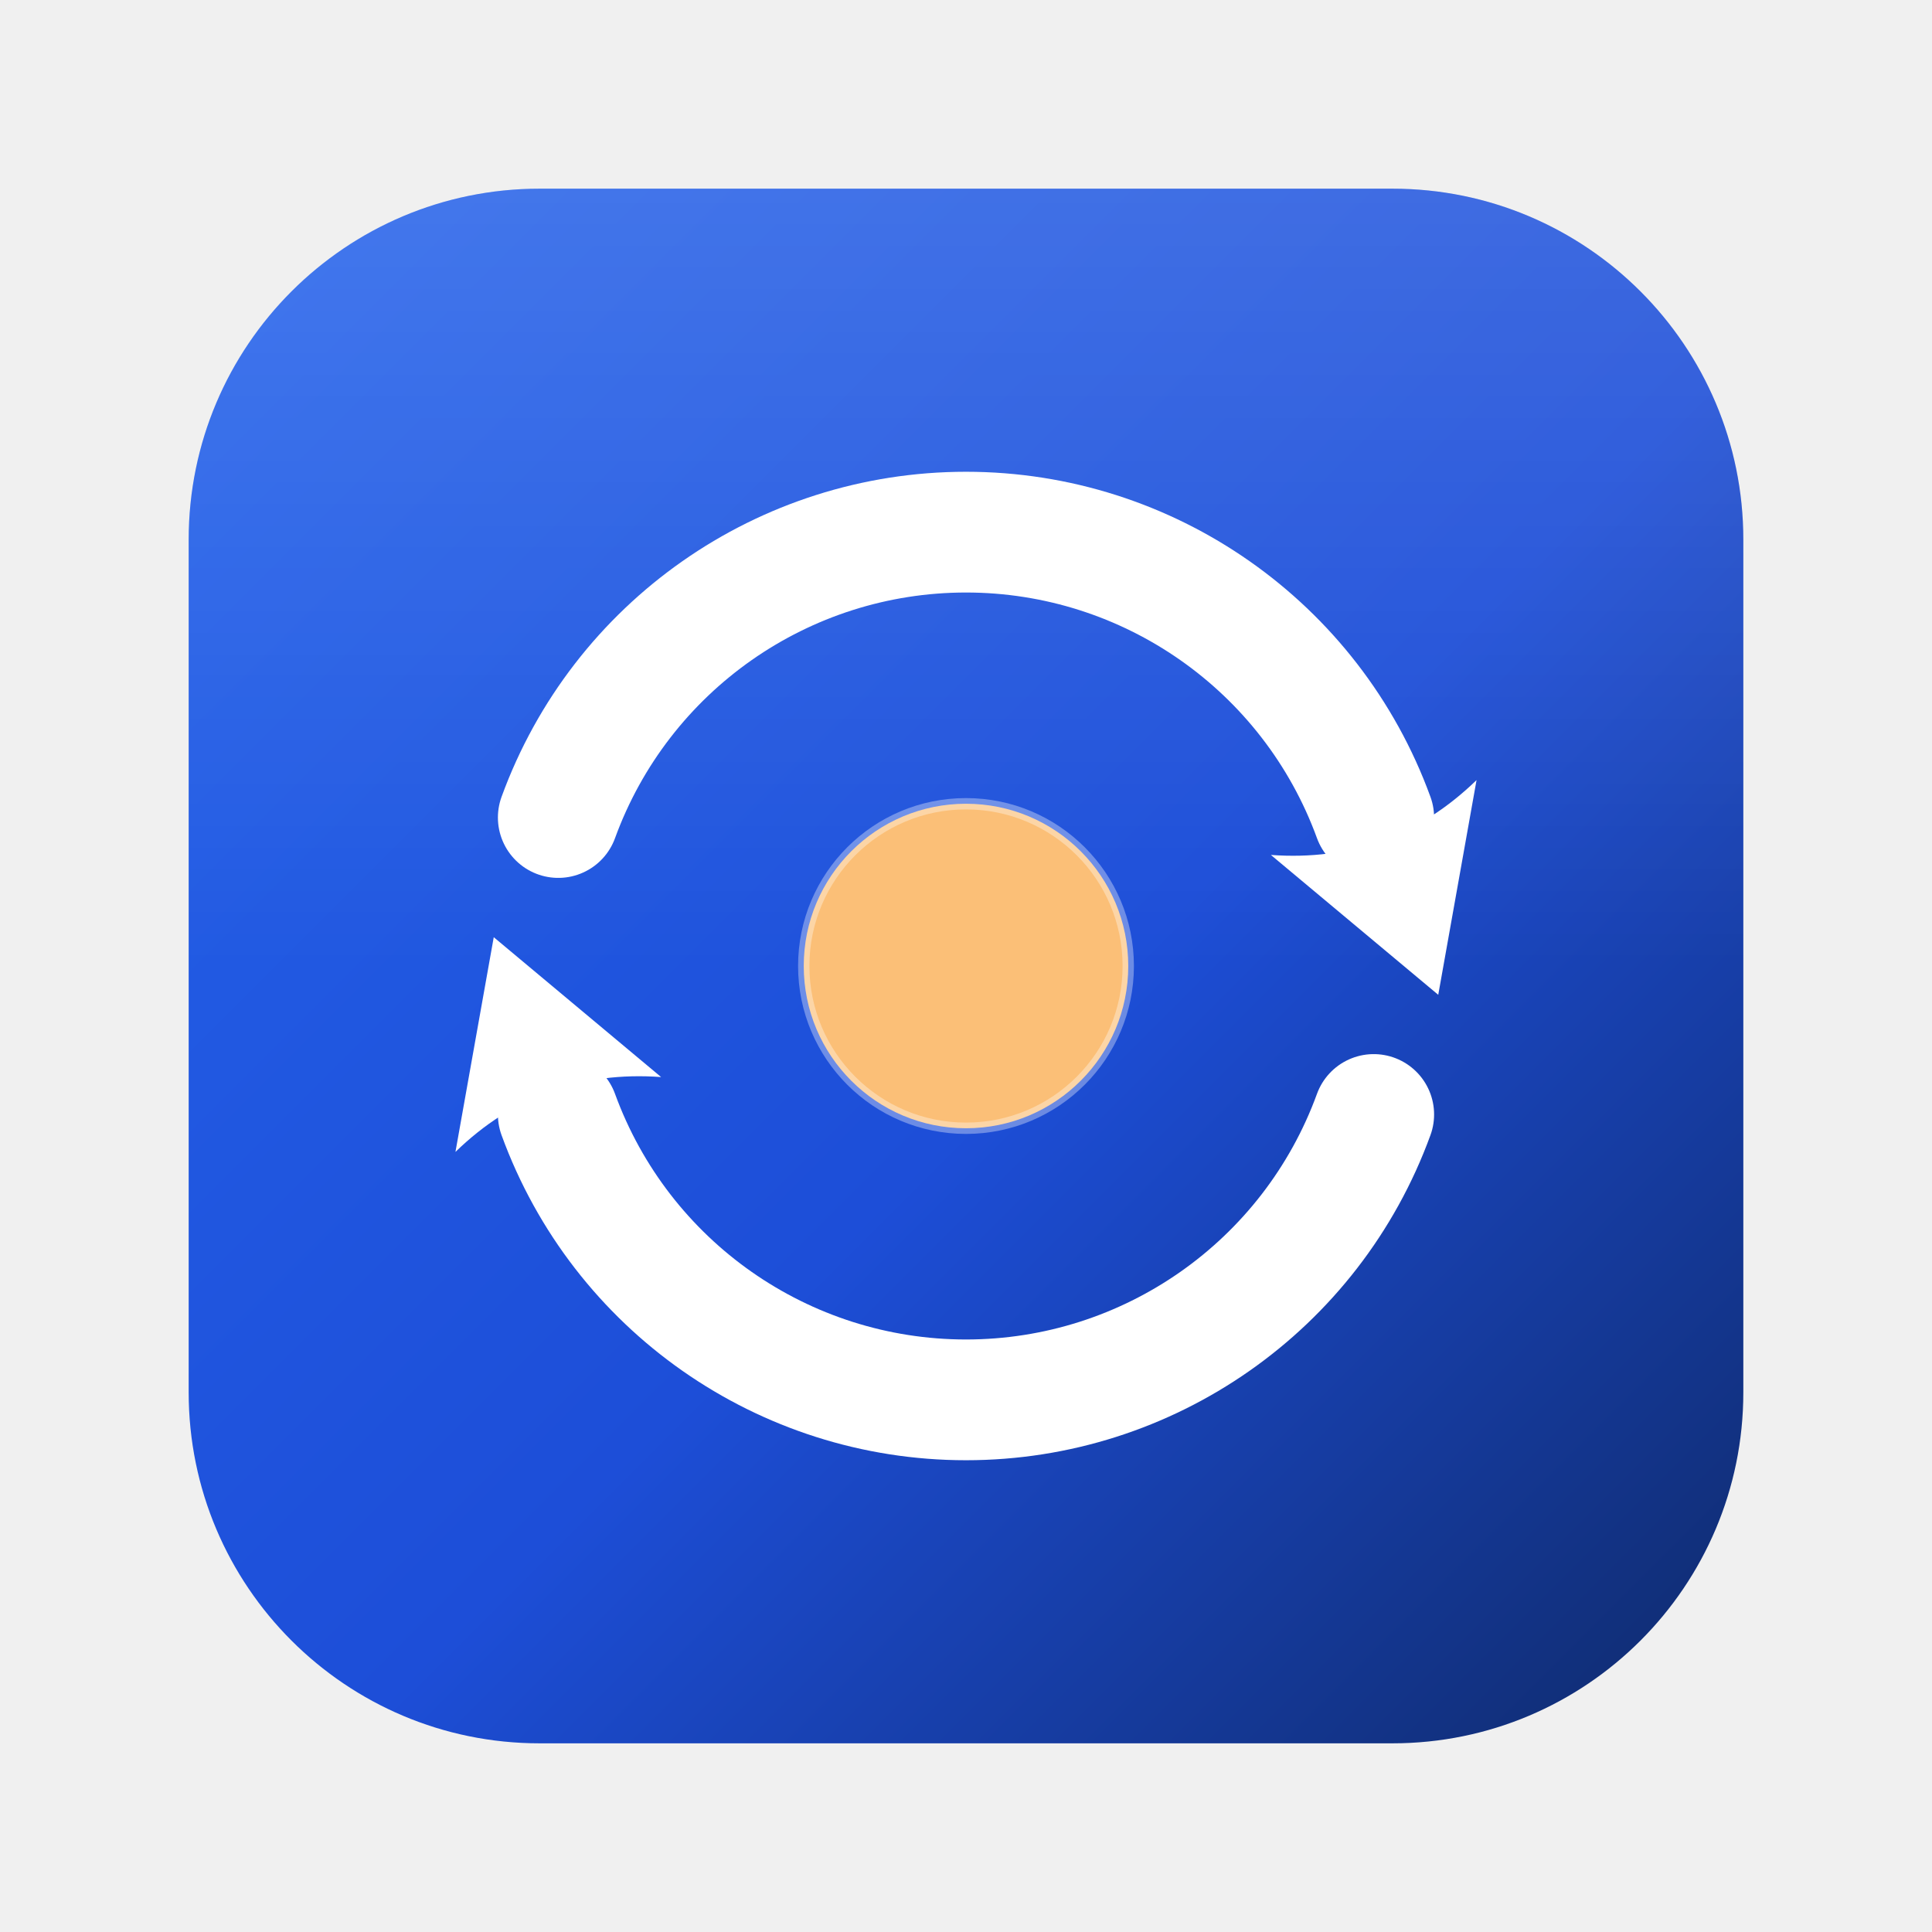
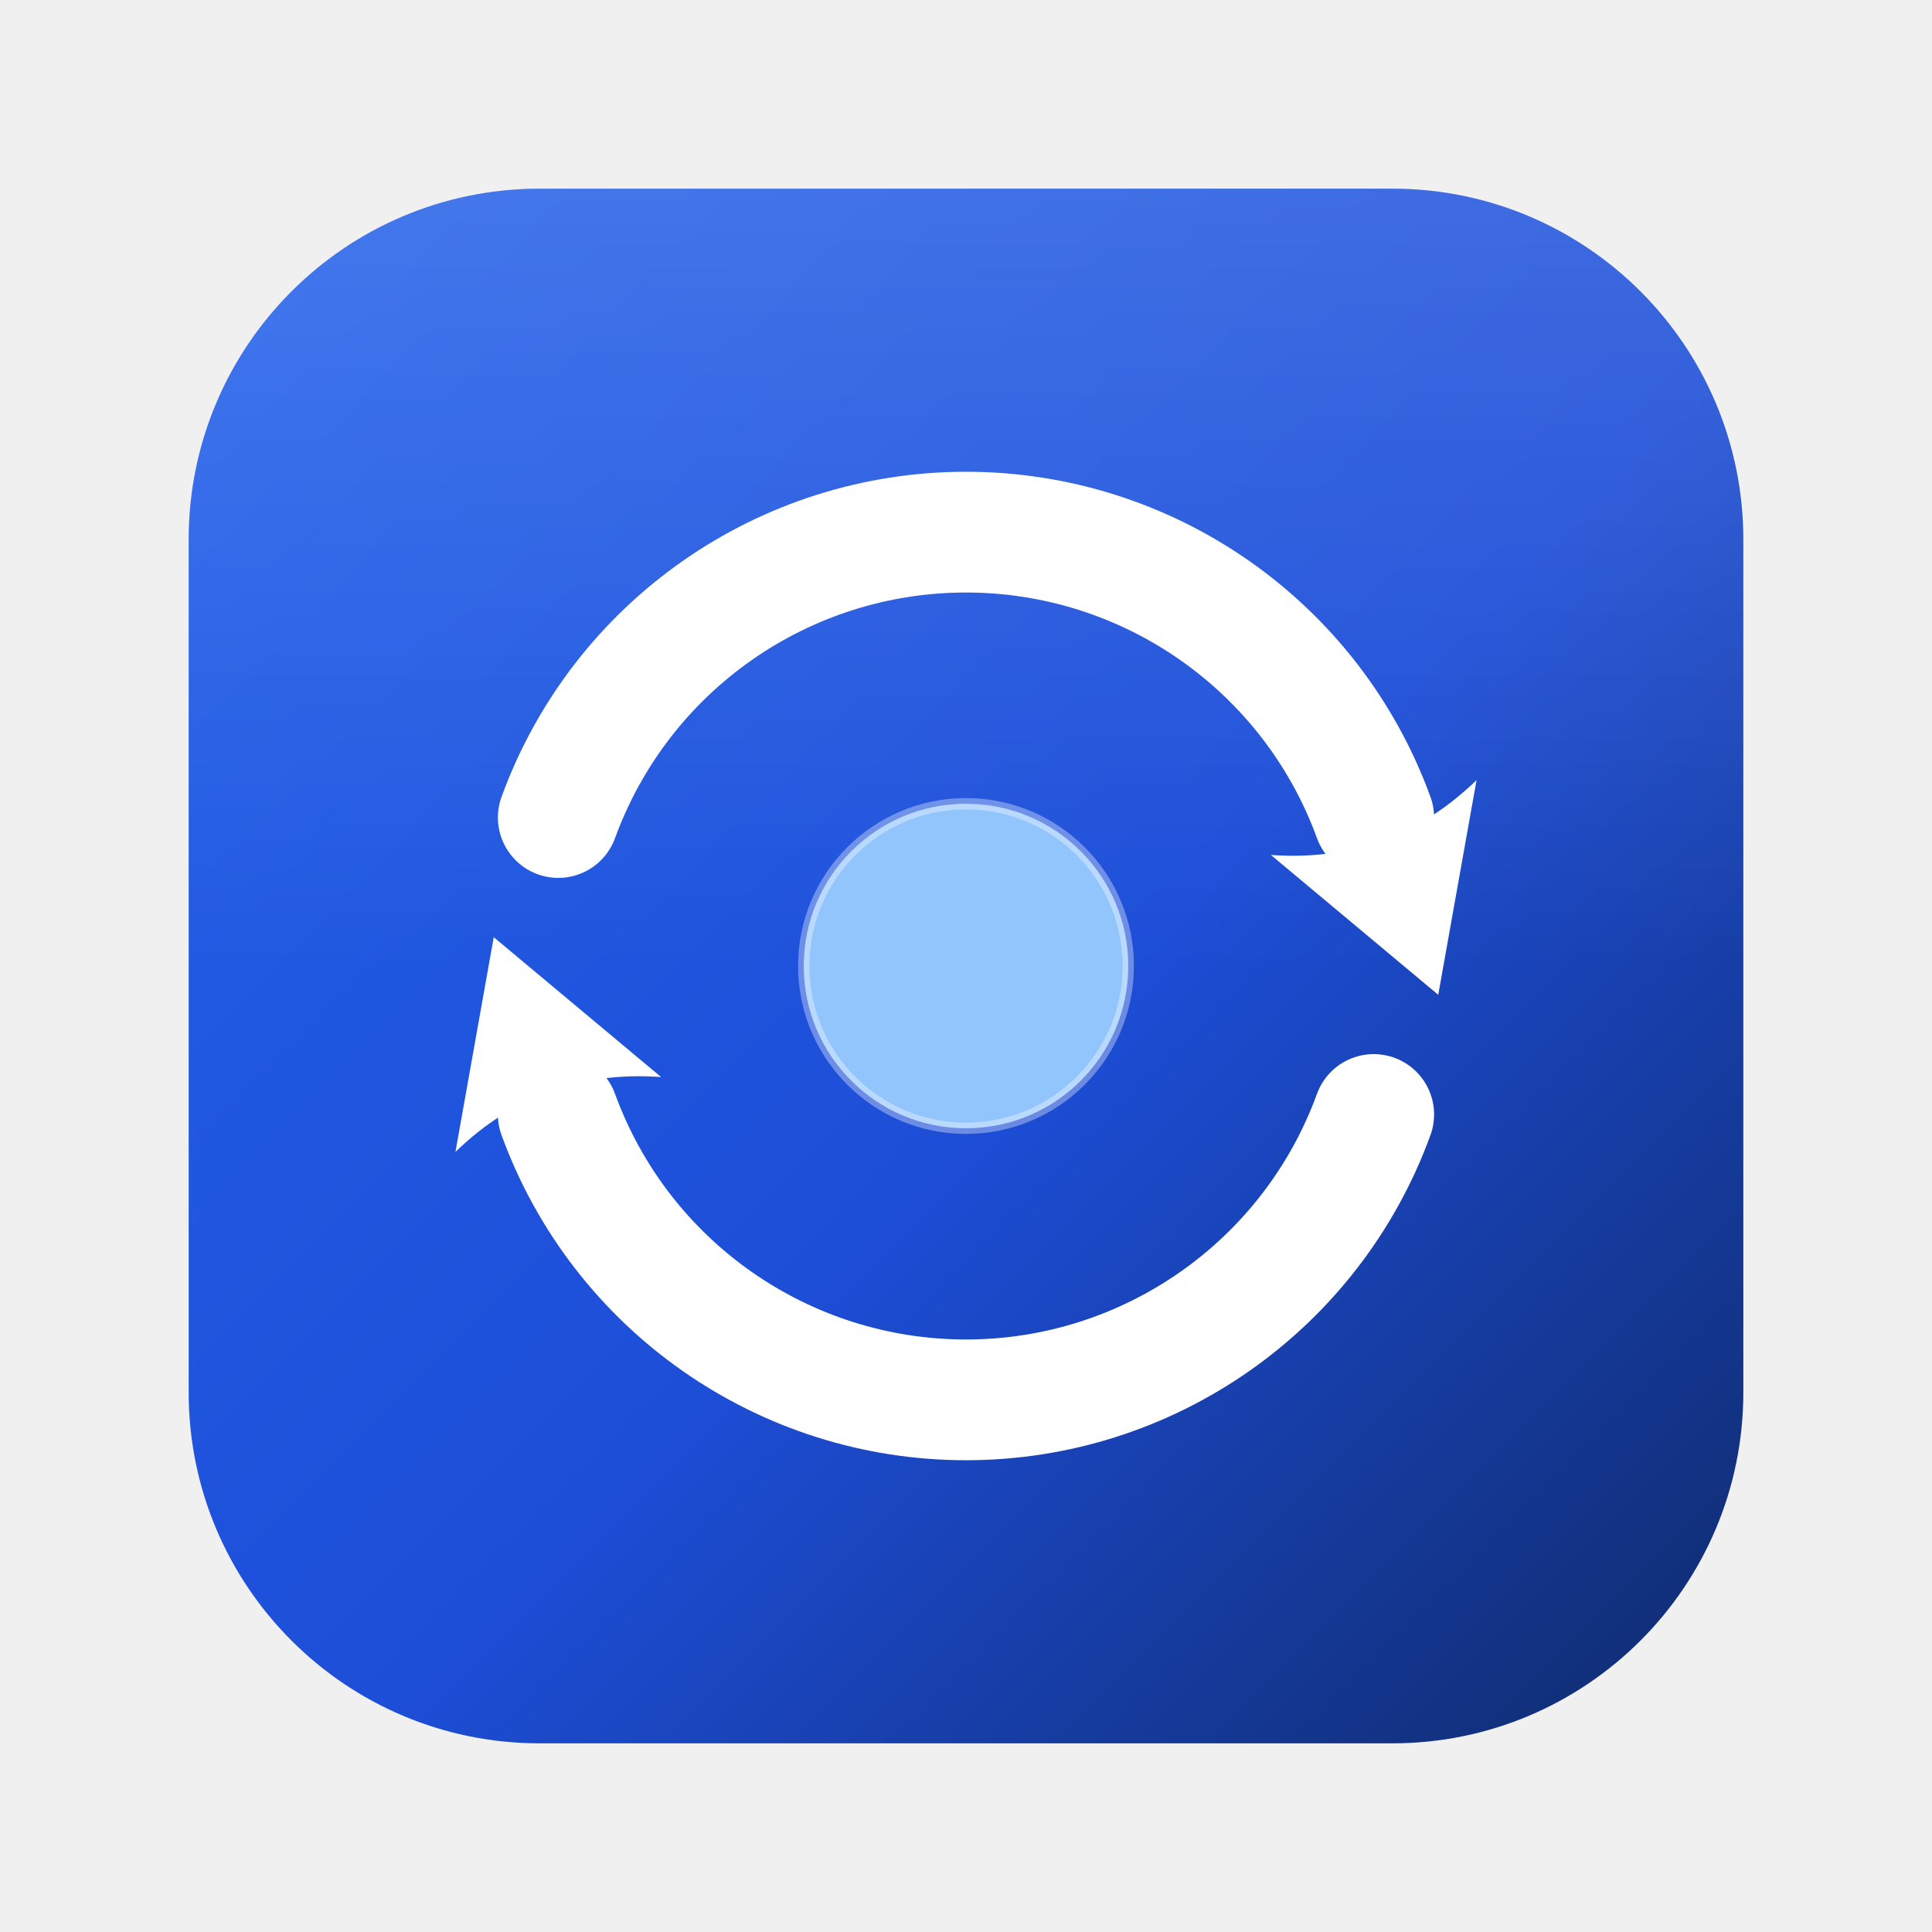
<svg xmlns="http://www.w3.org/2000/svg" width="1024" height="1024" viewBox="0 0 1024 1024">
  <defs>
    <linearGradient id="bg" x1="0" y1="0" x2="1" y2="1">
      <stop offset="0" stop-color="#2563eb" />
      <stop offset="0.55" stop-color="#1d4ed8" />
      <stop offset="1" stop-color="#0f2a6b" />
    </linearGradient>
    <linearGradient id="sheen" x1="0" y1="0" x2="0" y2="1">
      <stop offset="0" stop-color="#ffffff" stop-opacity="0.14" />
      <stop offset="0.5" stop-color="#ffffff" stop-opacity="0" />
    </linearGradient>
  </defs>
  <rect x="100" y="100" width="824" height="824" rx="186" fill="url(#bg)" />
  <rect x="100" y="100" width="824" height="824" rx="186" fill="url(#sheen)" />
  <g stroke="#ffffff" stroke-width="64" stroke-linecap="round" fill="none">
    <path d="M 295.9 433.3 A 230 230 0 0 1 728.1 433.3" />
    <path d="M 728.1 590.7 A 230 230 0 0 1 295.9 590.7" />
  </g>
  <g fill="#ffffff">
    <g transform="translate(728.1,433.3) rotate(70)">
      <path d="M 0 -58 L 100 0 L 0 58 Q 26 0 0 -58 Z" />
    </g>
    <g transform="translate(295.9,590.7) rotate(250)">
      <path d="M 0 -58 L 100 0 L 0 58 Q 26 0 0 -58 Z" />
    </g>
  </g>
-   <circle cx="512" cy="512" r="86" fill="#fbbf77" />
+   <circle cx="512" cy="512" r="86" fill="#93c5fd" />
  <circle cx="512" cy="512" r="86" fill="none" stroke="#ffffff" stroke-opacity="0.35" stroke-width="6" />
</svg>
